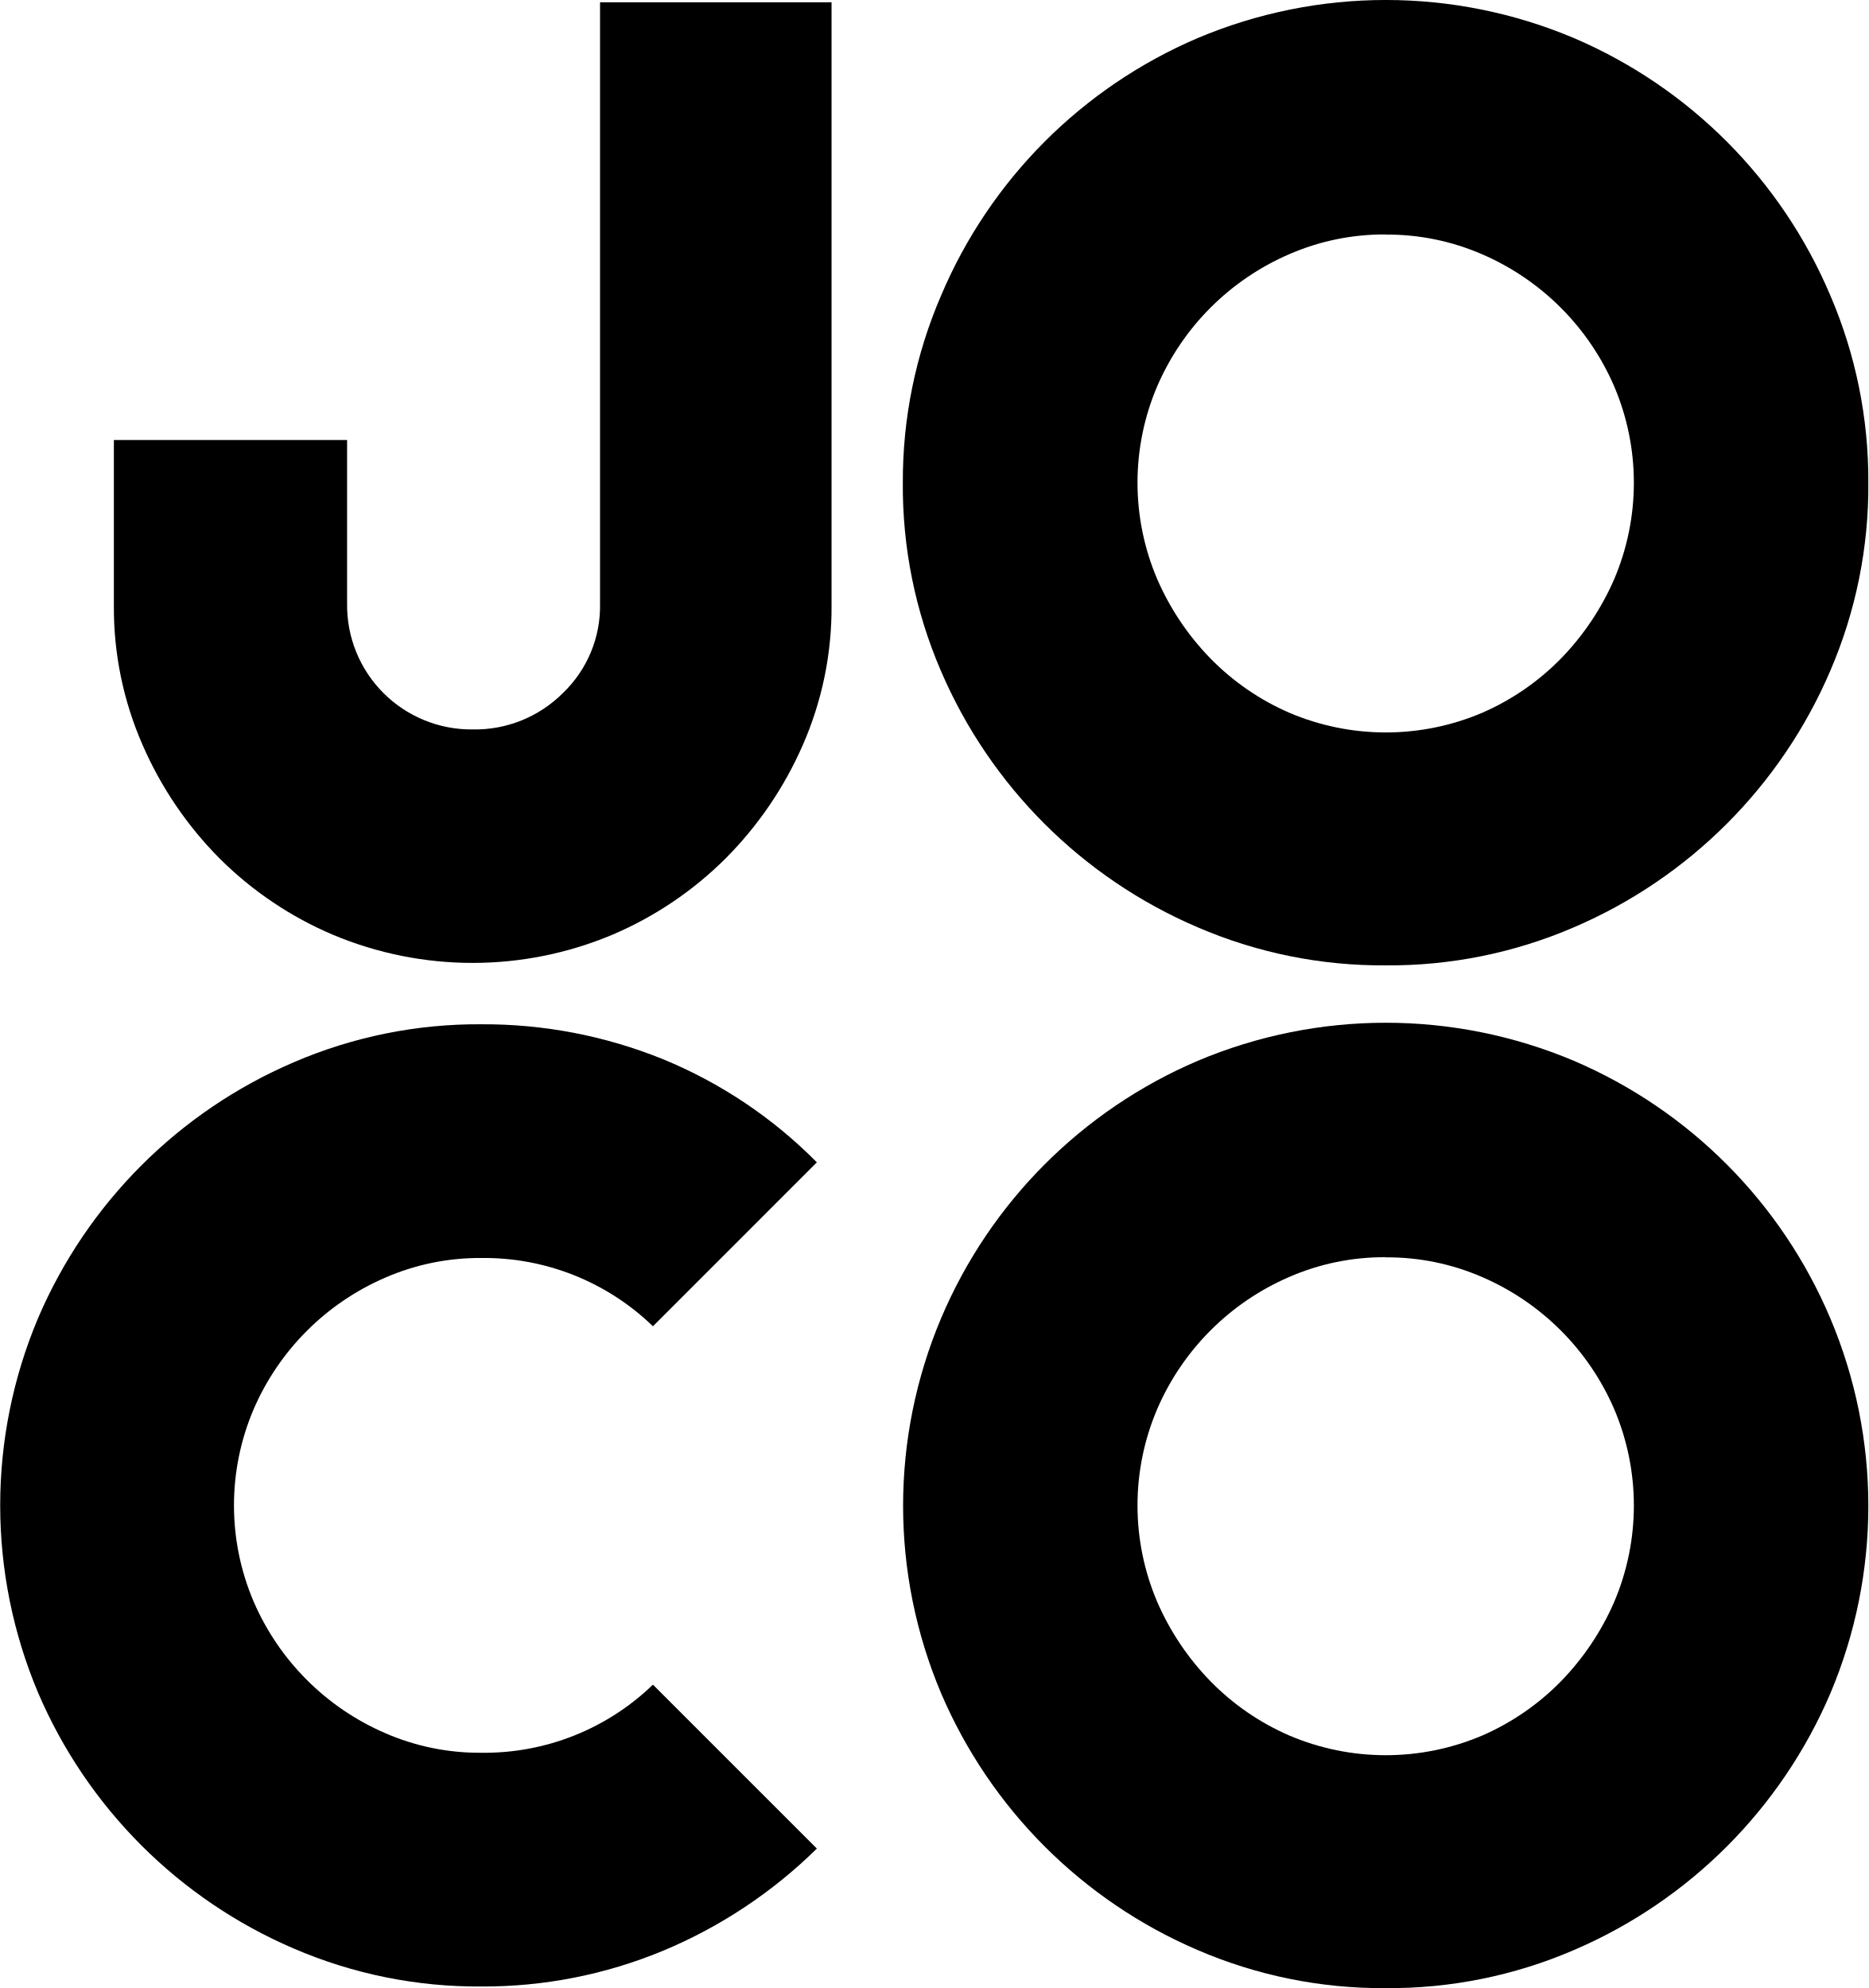
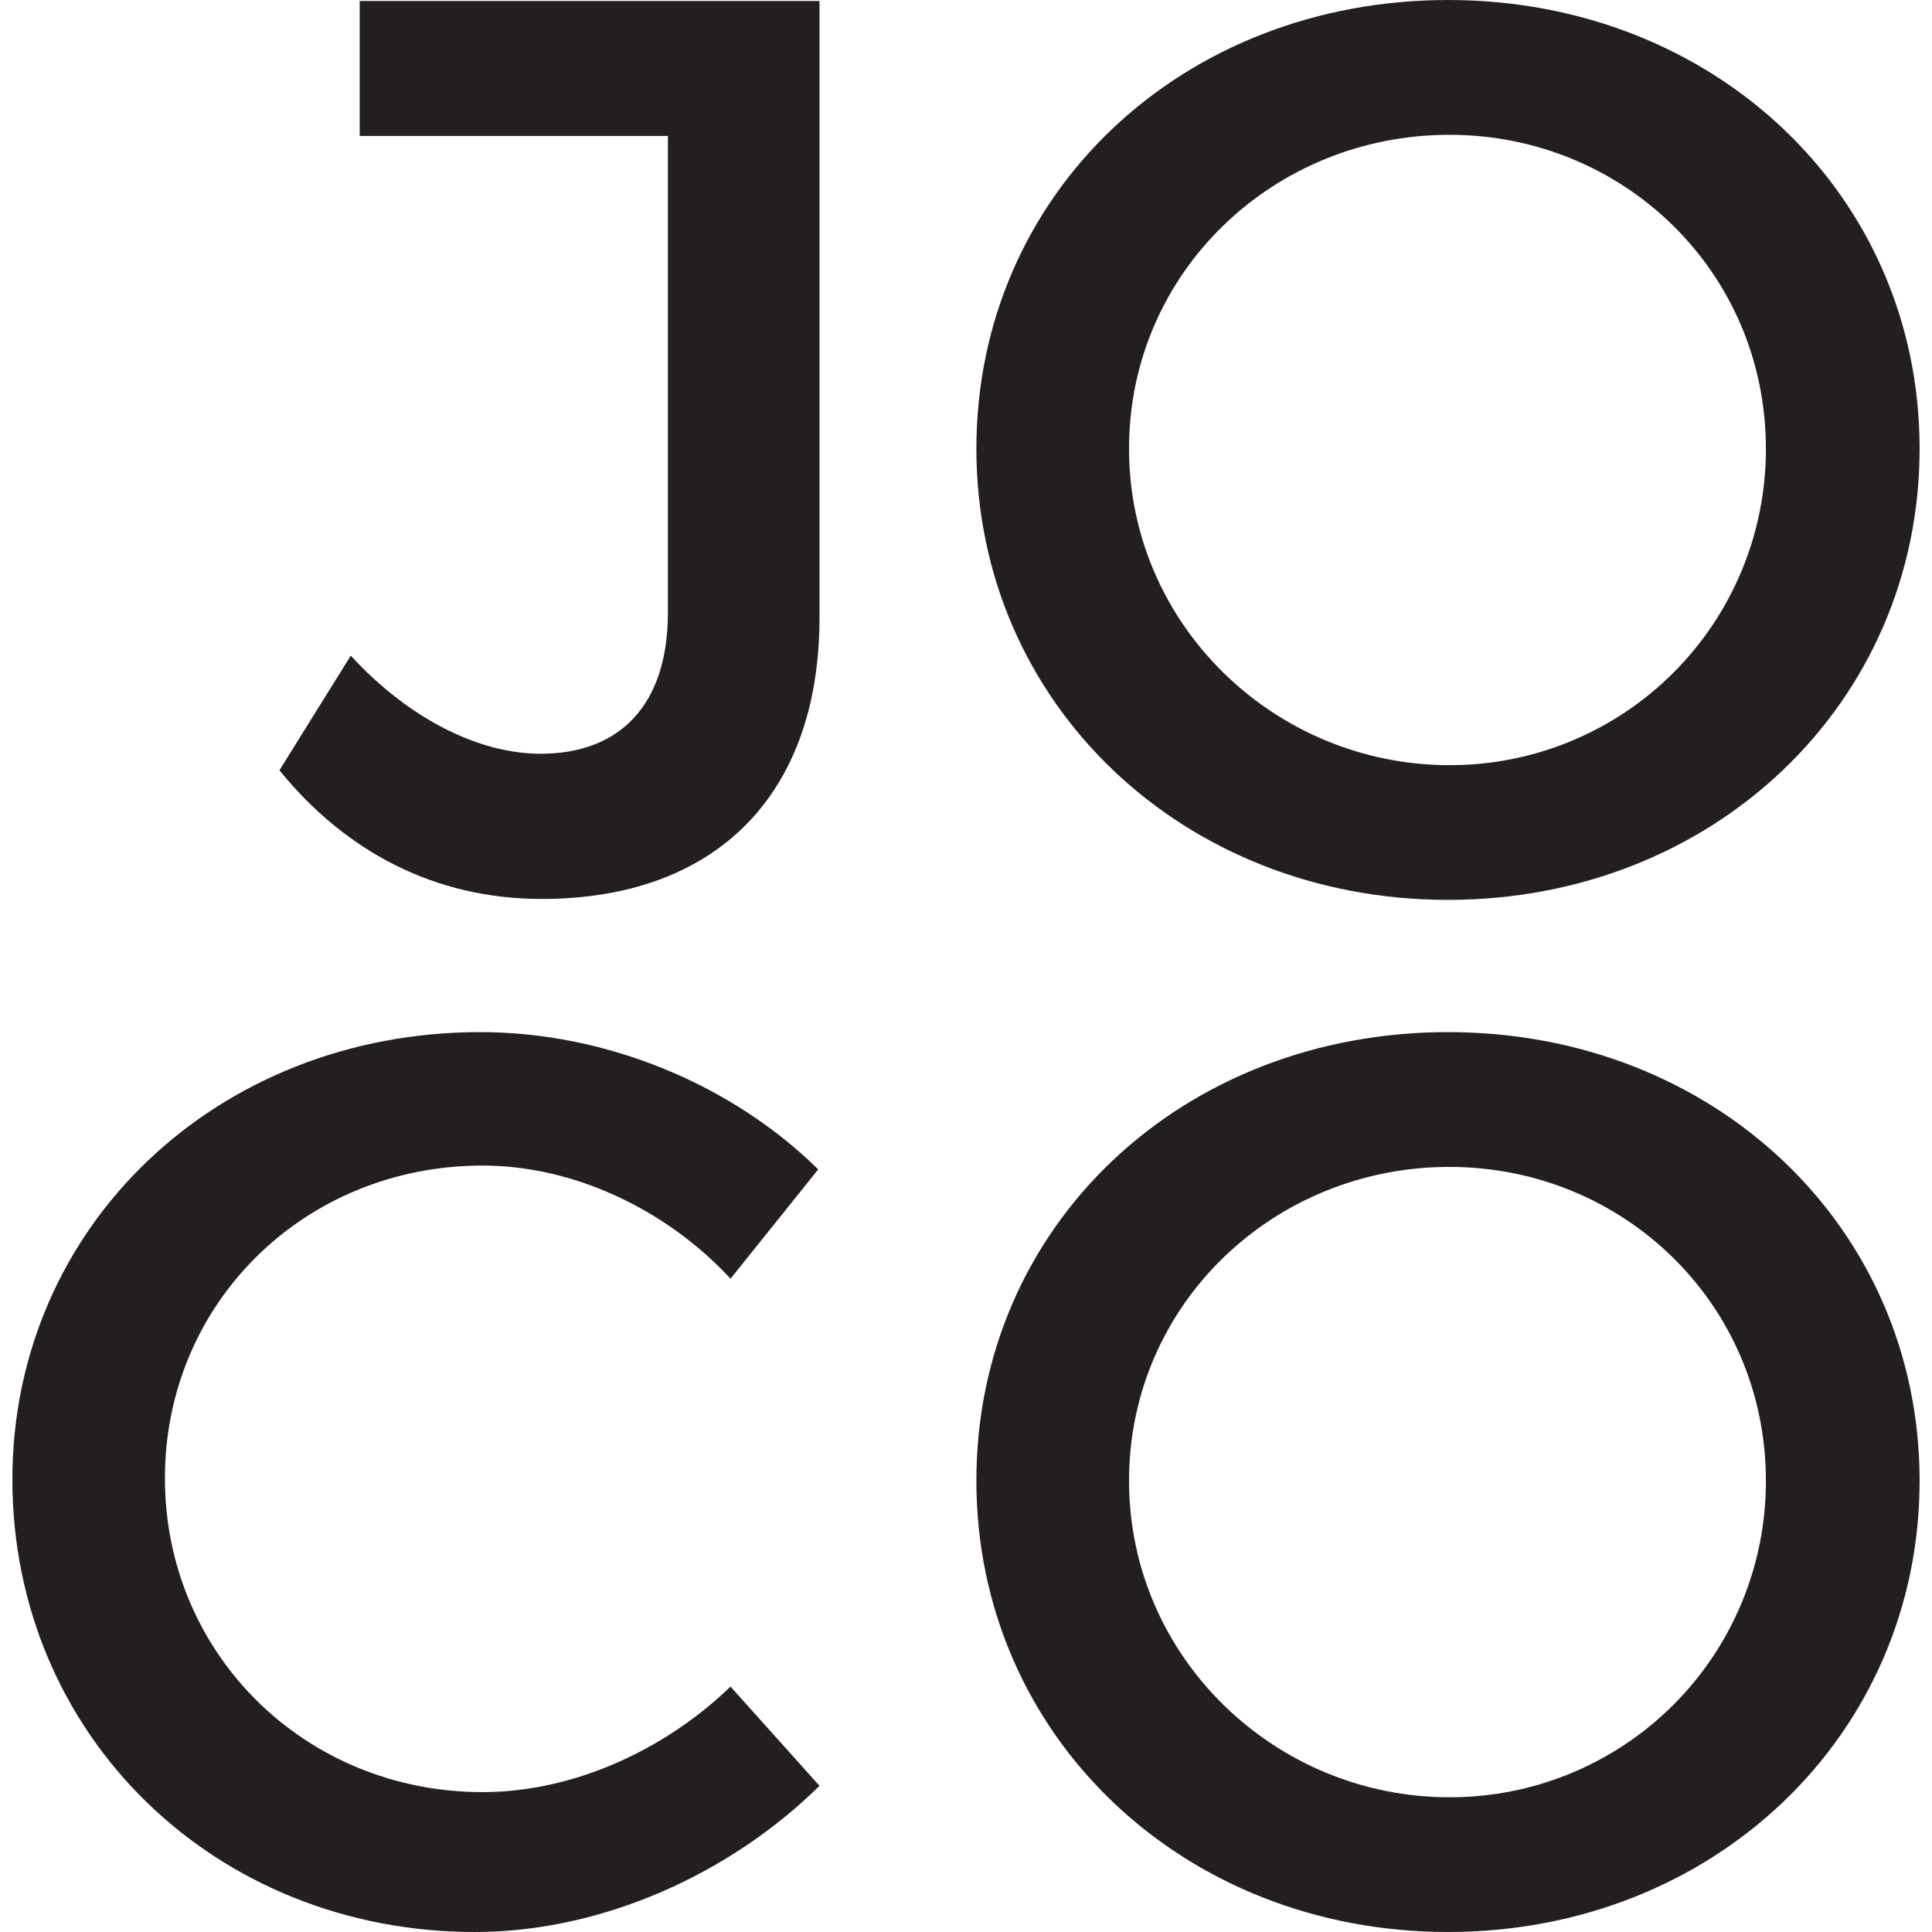
- <svg xmlns="http://www.w3.org/2000/svg" id="Layer_1" data-name="Layer 1" viewBox="0 0 456.62 485.94">
-   <path d="M239.65,7.59H183v147a29.41,29.41,0,0,1-9.08,21.85,30.34,30.34,0,0,1-22,8.89,30.36,30.36,0,0,1-30.74-30.74v-40h-57V155a83.42,83.42,0,0,0,7,34.08A90.61,90.61,0,0,0,90,216.85a87.86,87.86,0,0,0,27.78,18.7,88.16,88.16,0,0,0,68.15,0,88,88,0,0,0,27.77-18.7,90.71,90.71,0,0,0,18.88-27.77,83.43,83.43,0,0,0,7-34.08V7.59Z" transform="translate(-36.35 -7.03)" />
-   <path d="M375,243a113.91,113.91,0,0,0,46-9.3A119.23,119.23,0,0,0,483.67,171a114.07,114.07,0,0,0,9.3-46,114.49,114.49,0,0,0-9.3-45.78A118.72,118.72,0,0,0,421,16.33a118.19,118.19,0,0,0-91.92,0,118.74,118.74,0,0,0-62.71,62.89A114.38,114.38,0,0,0,257,125a114,114,0,0,0,9.3,46A119.25,119.25,0,0,0,329,233.67,114,114,0,0,0,375,243Zm0-178.63a58.16,58.16,0,0,1,23.64,4.84,61.88,61.88,0,0,1,32.19,32.19,60.16,60.16,0,0,1,0,47.27,65,65,0,0,1-13,19.35,61,61,0,0,1-19.16,13.21,60.16,60.16,0,0,1-47.27,0A60.87,60.87,0,0,1,332.2,168a64.63,64.63,0,0,1-13-19.35,60.08,60.08,0,0,1,0-47.27,61.83,61.83,0,0,1,32.18-32.19A58.1,58.1,0,0,1,375,64.34Z" transform="translate(-36.35 -7.03)" />
-   <path d="M239.65,460.33,154,492.6a114.33,114.33,0,0,0,44.34-8.71,118.62,118.62,0,0,0,37.65-25l-40.06-40.07A59.28,59.28,0,0,1,154,435.47a57.69,57.69,0,0,1-23.56-4.82,61.64,61.64,0,0,1-32.08-32.09,59.88,59.88,0,0,1,0-47.11,61.64,61.64,0,0,1,32.08-32.09A57.8,57.8,0,0,1,154,314.53a59.28,59.28,0,0,1,41.93,16.69l40.06-40.07a113.5,113.5,0,0,0-37.65-25.23A116.53,116.53,0,0,0,154,257.4a113.83,113.83,0,0,0-45.82,9.27,118.92,118.92,0,0,0-62.51,62.52,117.82,117.82,0,0,0,0,91.63,118.92,118.92,0,0,0,62.51,62.52A113.71,113.71,0,0,0,154,492.6Z" transform="translate(-36.35 -7.03)" />
-   <path d="M375,493a113.91,113.91,0,0,0,46-9.3A119.23,119.23,0,0,0,483.67,421a117.74,117.74,0,0,0,0-91.74A118.72,118.72,0,0,0,421,266.33a118.19,118.19,0,0,0-91.92,0,118.74,118.74,0,0,0-62.71,62.89,117.74,117.74,0,0,0,0,91.74A119.25,119.25,0,0,0,329,483.67,114,114,0,0,0,375,493Zm0-178.63a58.16,58.16,0,0,1,23.64,4.84,61.88,61.88,0,0,1,32.19,32.19,60.16,60.16,0,0,1,0,47.27,65,65,0,0,1-13,19.35,61,61,0,0,1-19.16,13.21,60.16,60.16,0,0,1-47.27,0A60.87,60.87,0,0,1,332.2,418a64.63,64.63,0,0,1-13-19.35,60.08,60.08,0,0,1,0-47.27,61.83,61.83,0,0,1,32.18-32.19A58.1,58.1,0,0,1,375,314.34Z" transform="translate(-36.35 -7.03)" />
+ <svg xmlns="http://www.w3.org/2000/svg" id="Layer_1" data-name="Layer 1" viewBox="0 0 1188 1188">
+   <defs>
+     <style>.cls-1{fill:#231f20;}</style>
+   </defs>
+   <path class="cls-1" d="M503.92,379.67c0,110.44-65,173.1-170.74,173.1-65.8,0-120.62-29-161.35-79.11l43.86-70.49c36,39.16,79.1,60.31,116.7,60.31,49.34,0,78.32-30.55,78.32-86.94V83.61H221.17V.59H503.92Z" />
+   <path class="cls-1" d="M1180.38,275.89c0,156.31-126.62,277.45-290,277.45s-290-121.14-290-277.45C600.46,118.8,727.07,0,890.42,0S1180.38,119.58,1180.38,275.89Zm-486.13,0c0,108.64,89.88,194.61,197,194.61a194.13,194.13,0,0,0,194.61-194.61c0-108.64-87.54-193-194.61-193C783.35,82.85,694.25,167.26,694.25,275.89Z" />
+   <path class="cls-1" d="M1180.38,910.54c0,156.31-126.62,277.45-290,277.45s-290-121.14-290-277.45c0-157.09,126.62-275.89,290-275.89S1180.38,754.23,1180.38,910.54Zm-486.13,0c0,108.64,89.88,194.61,197,194.61a194.13,194.13,0,0,0,194.61-194.61c0-108.64-87.54-193-194.61-193C783.35,717.5,694.25,801.91,694.25,910.54Z" />
+   <path class="cls-1" d="M503.13,719.06l-53.92,67.21c-39.86-43-96.92-69.56-152.41-69.56-109.41,0-195.39,84.41-195.39,192.27s86,193,195.39,193c54.71,0,111-25,152.41-64.87l54.71,61C448.43,1152.83,369.48,1188,292.11,1188,131.89,1188,7.62,1066.86,7.62,909.76c0-155.53,125.83-275.11,287.62-275.11C372.61,634.65,450,666.7,503.13,719.06Z" />
</svg>
